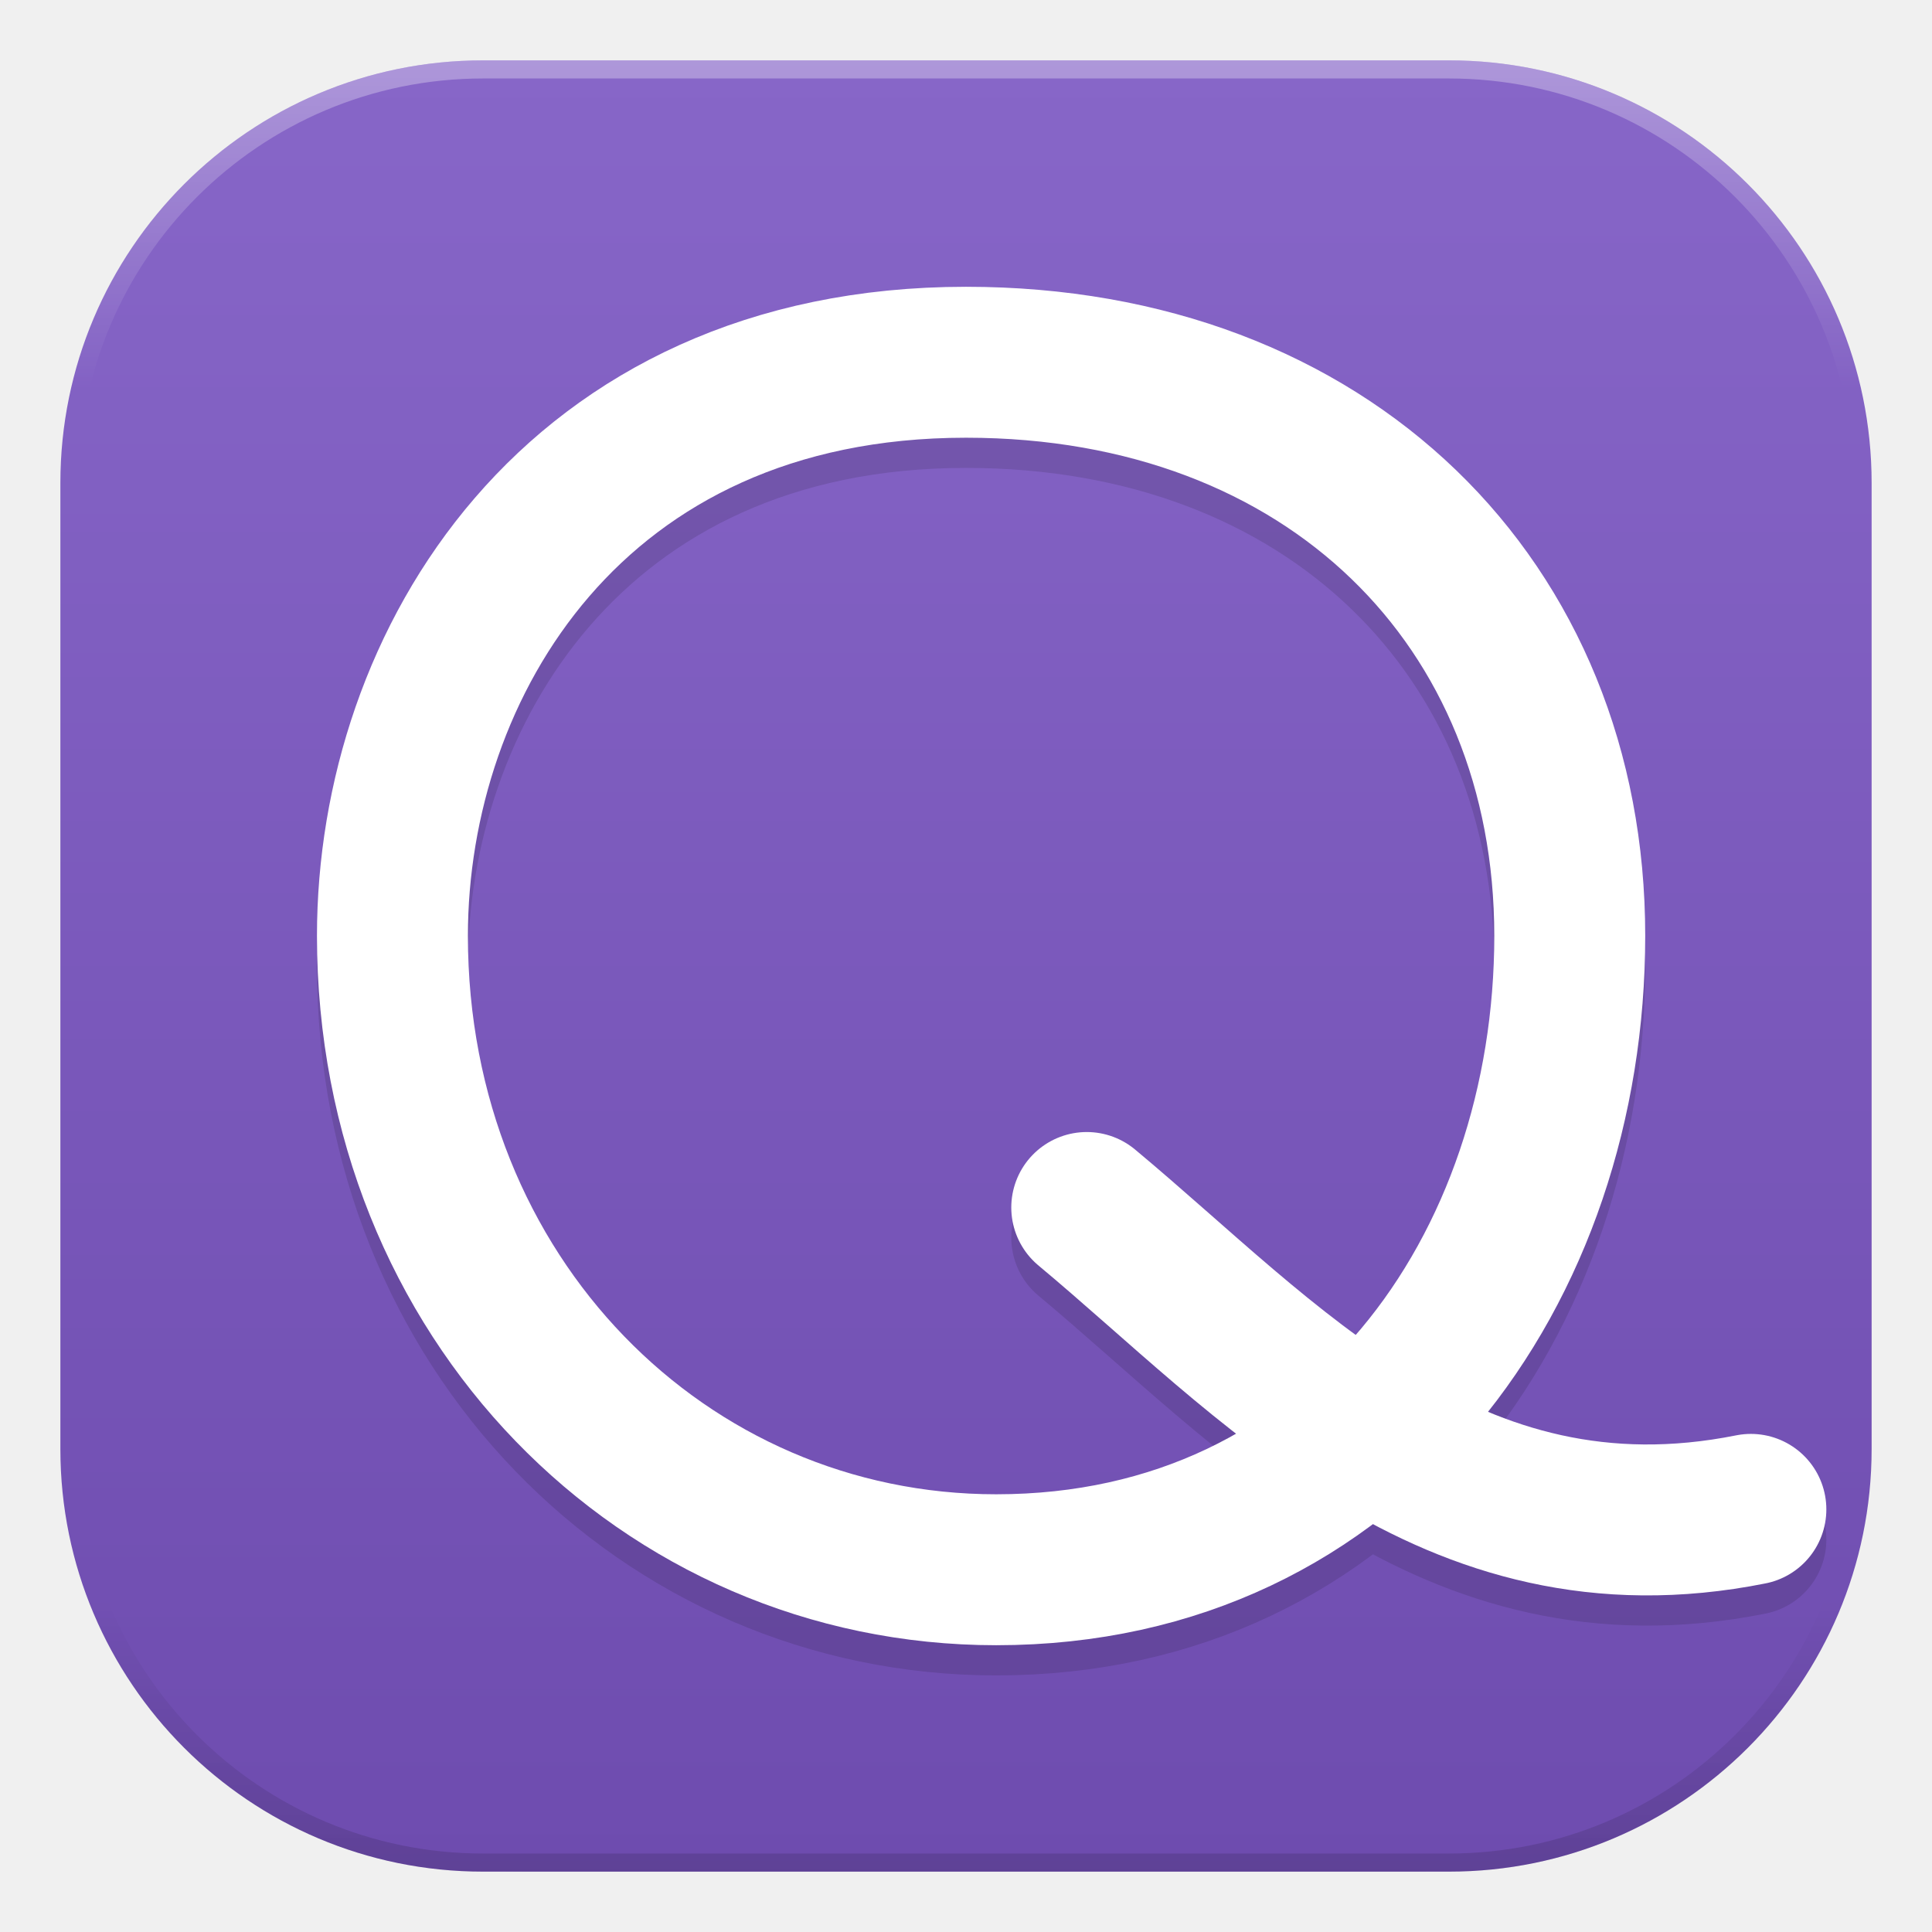
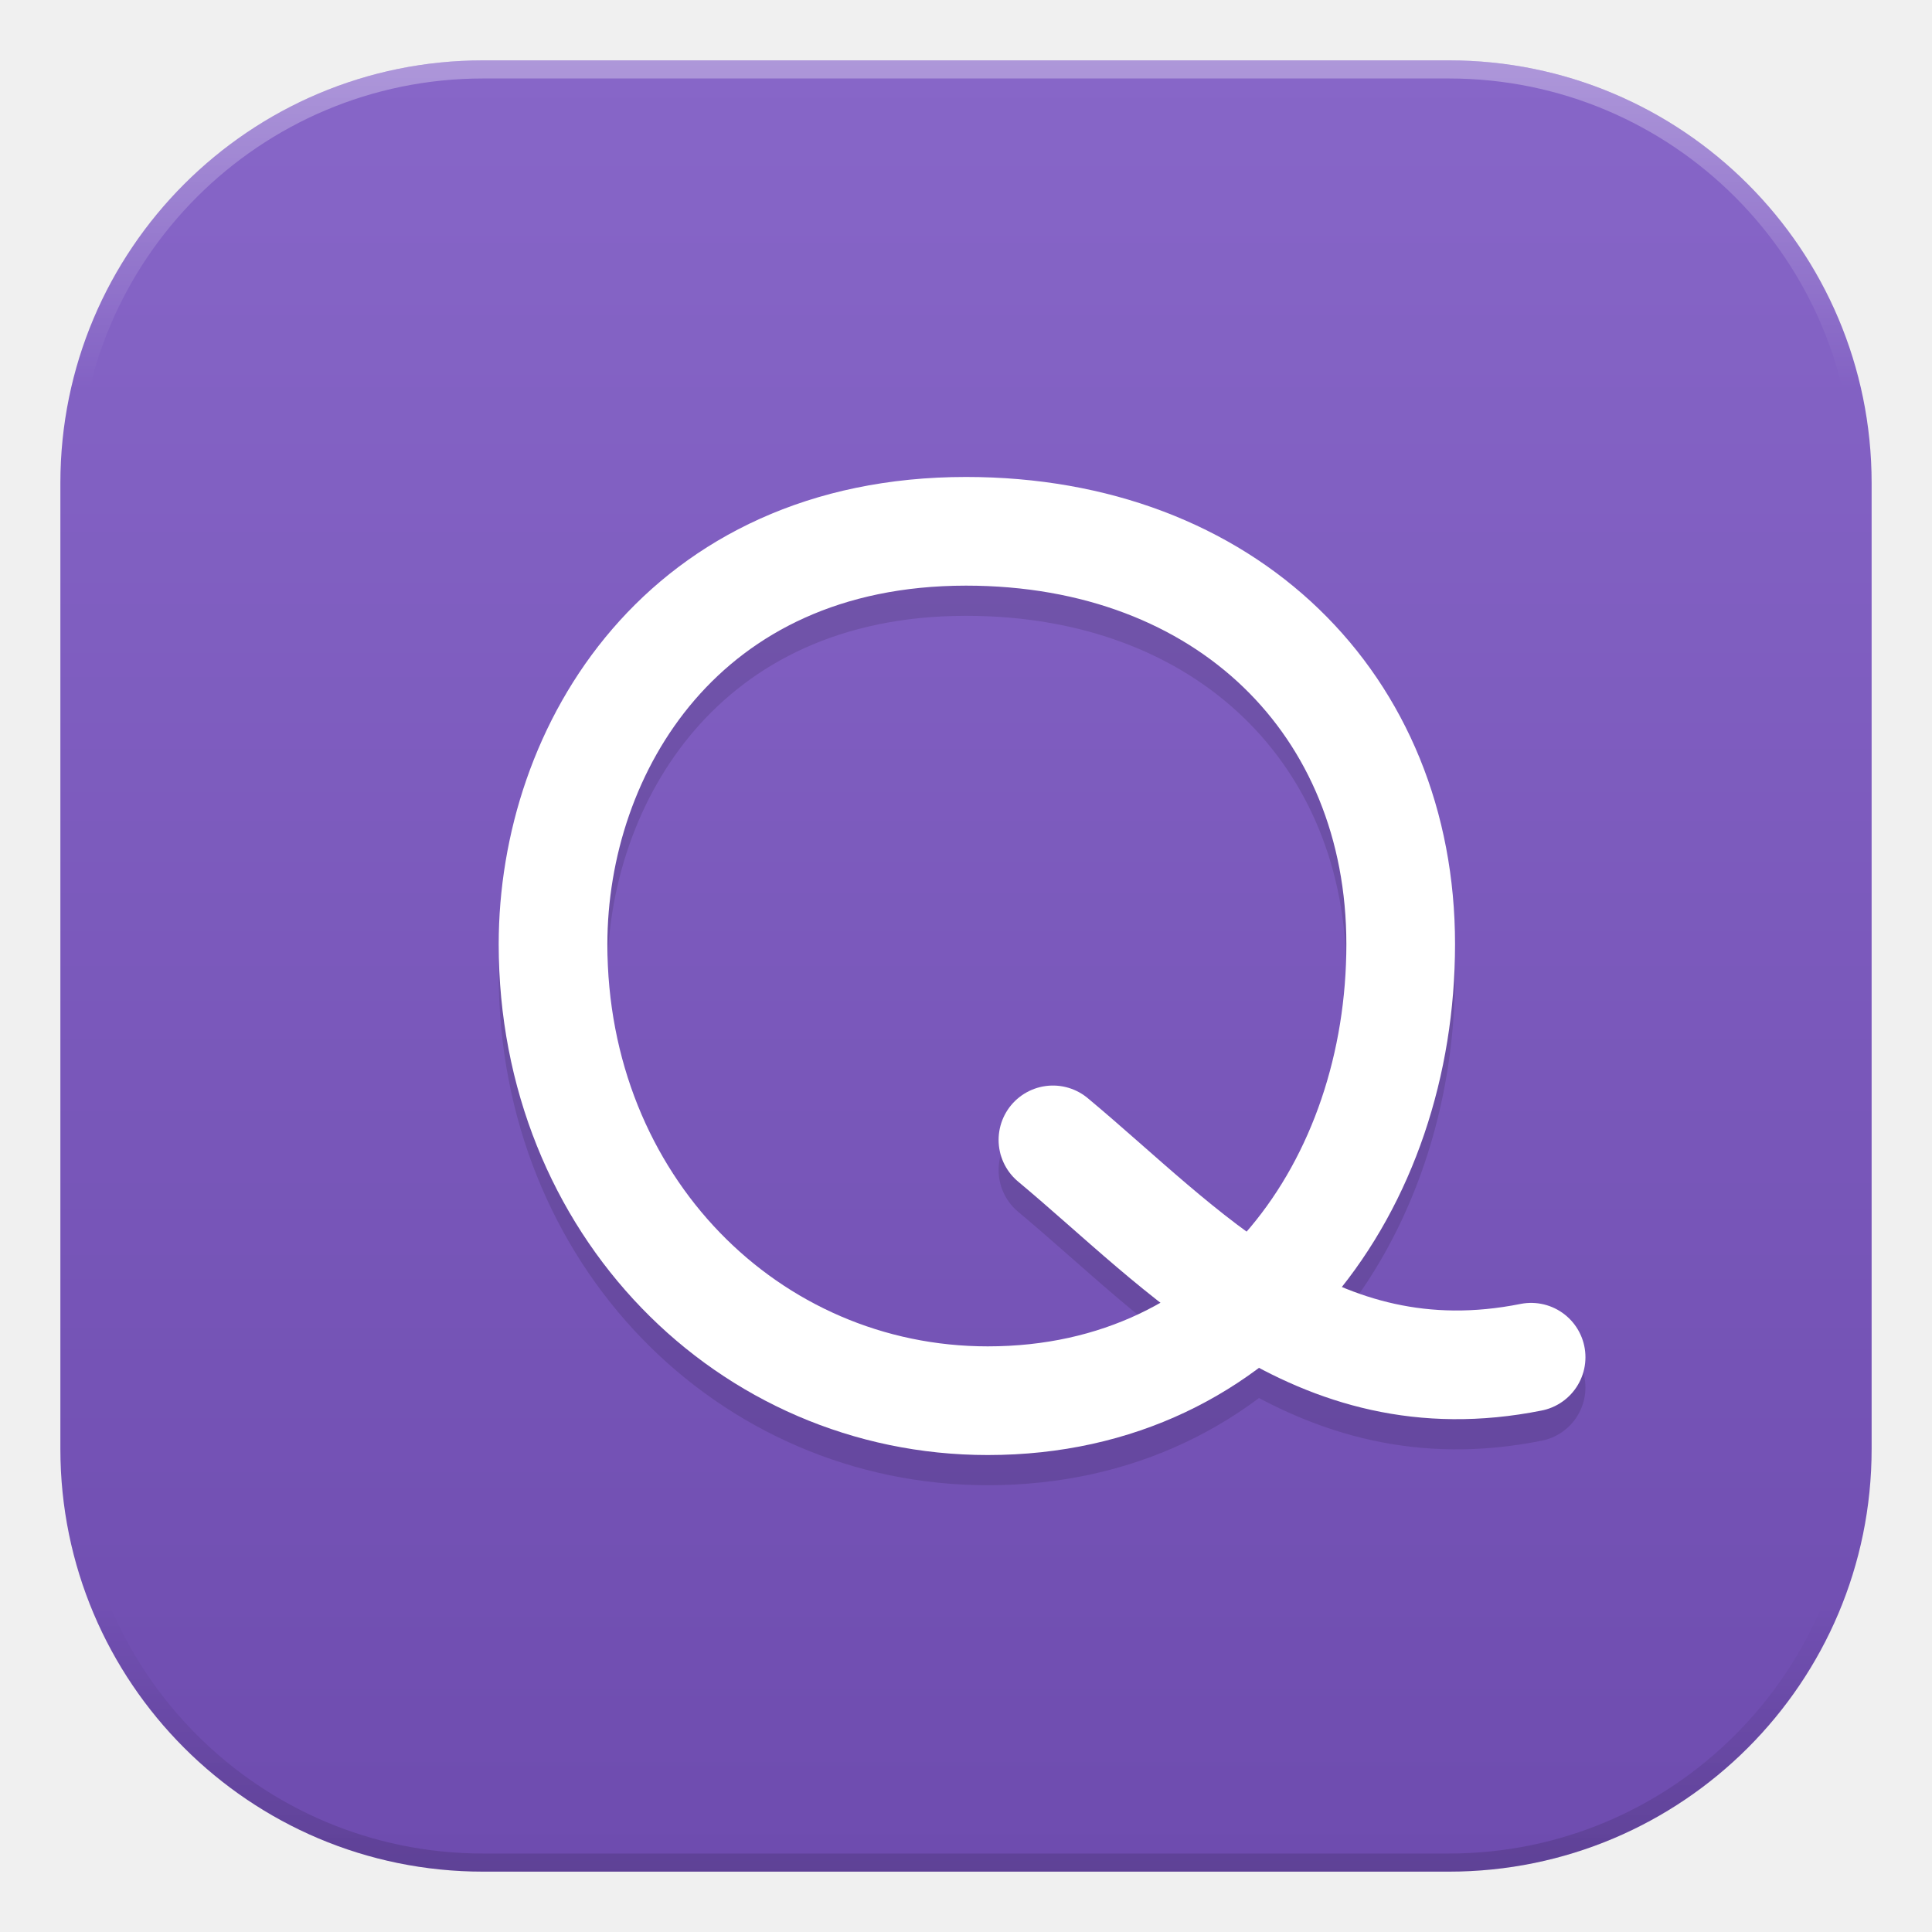
<svg xmlns="http://www.w3.org/2000/svg" viewBox="0 0 128 128">
  <defs>
    <linearGradient id="base" x1="0" y1="0" x2="0" y2="1">
      <stop offset="0" stop-color="#8766C8" />
      <stop offset="1" stop-color="#6E4CAF" />
    </linearGradient>
    <linearGradient id="edge" x1="0" y1="0" x2="0" y2="1">
      <stop offset="0" stop-color="#FFFFFF" stop-opacity=".32" />
      <stop offset=".18" stop-color="#FFFFFF" stop-opacity="0" />
      <stop offset=".85" stop-color="#000000" stop-opacity="0" />
      <stop offset="1" stop-color="#000000" stop-opacity=".14" />
    </linearGradient>
  </defs>
  <rect x="6" y="8" width="116" height="116" rx="29" fill="#000" opacity=".10" />
  <rect x="4" y="4" width="120" height="120" rx="28" fill="url(#base)" />
  <rect x="4.6" y="4.6" width="118.8" height="118.8" rx="27.4" fill="none" stroke="url(#edge)" stroke-width="1.2" />
  <g transform="translate(0 2)" opacity=".12">
-     <path d="M64 24C38 24 26 44 26 62C26 86 44 104 66 104C90 104 104 84 104 62C104 40 88 24 64 24Z" stroke="#000000" stroke-width="10" stroke-linecap="round" fill="none" />
-     <path d="M72 80C84 90 96 104 116 100" stroke="#000000" stroke-width="10" stroke-linecap="round" fill="none" />
+     <g transform="translate(64 64) scale(0.72) translate(-64 -64)">
+       <path d="M64 24C38 24 26 44 26 62C26 86 44 104 66 104C90 104 104 84 104 62C104 40 88 24 64 24Z" stroke="#000000" stroke-width="10" stroke-linecap="round" fill="none" />
+       <path d="M72 80C84 90 96 104 116 100" stroke="#000000" stroke-width="10" stroke-linecap="round" fill="none" />
+     </g>
  </g>
-   <path d="M64 24C38 24 26 44 26 62C26 86 44 104 66 104C90 104 104 84 104 62C104 40 88 24 64 24Z" stroke="#FFFFFF" stroke-width="10" stroke-linecap="round" fill="none" />
-   <path d="M72 80C84 90 96 104 116 100" stroke="#FFFFFF" stroke-width="10" stroke-linecap="round" fill="none" />
+   <g transform="translate(64 64) scale(0.72) translate(-64 -64)">
+     <path d="M64 24C38 24 26 44 26 62C26 86 44 104 66 104C90 104 104 84 104 62C104 40 88 24 64 24Z" stroke="#FFFFFF" stroke-width="10" stroke-linecap="round" fill="none" />
+     <path d="M72 80C84 90 96 104 116 100" stroke="#FFFFFF" stroke-width="10" stroke-linecap="round" fill="none" />
+   </g>
</svg>
